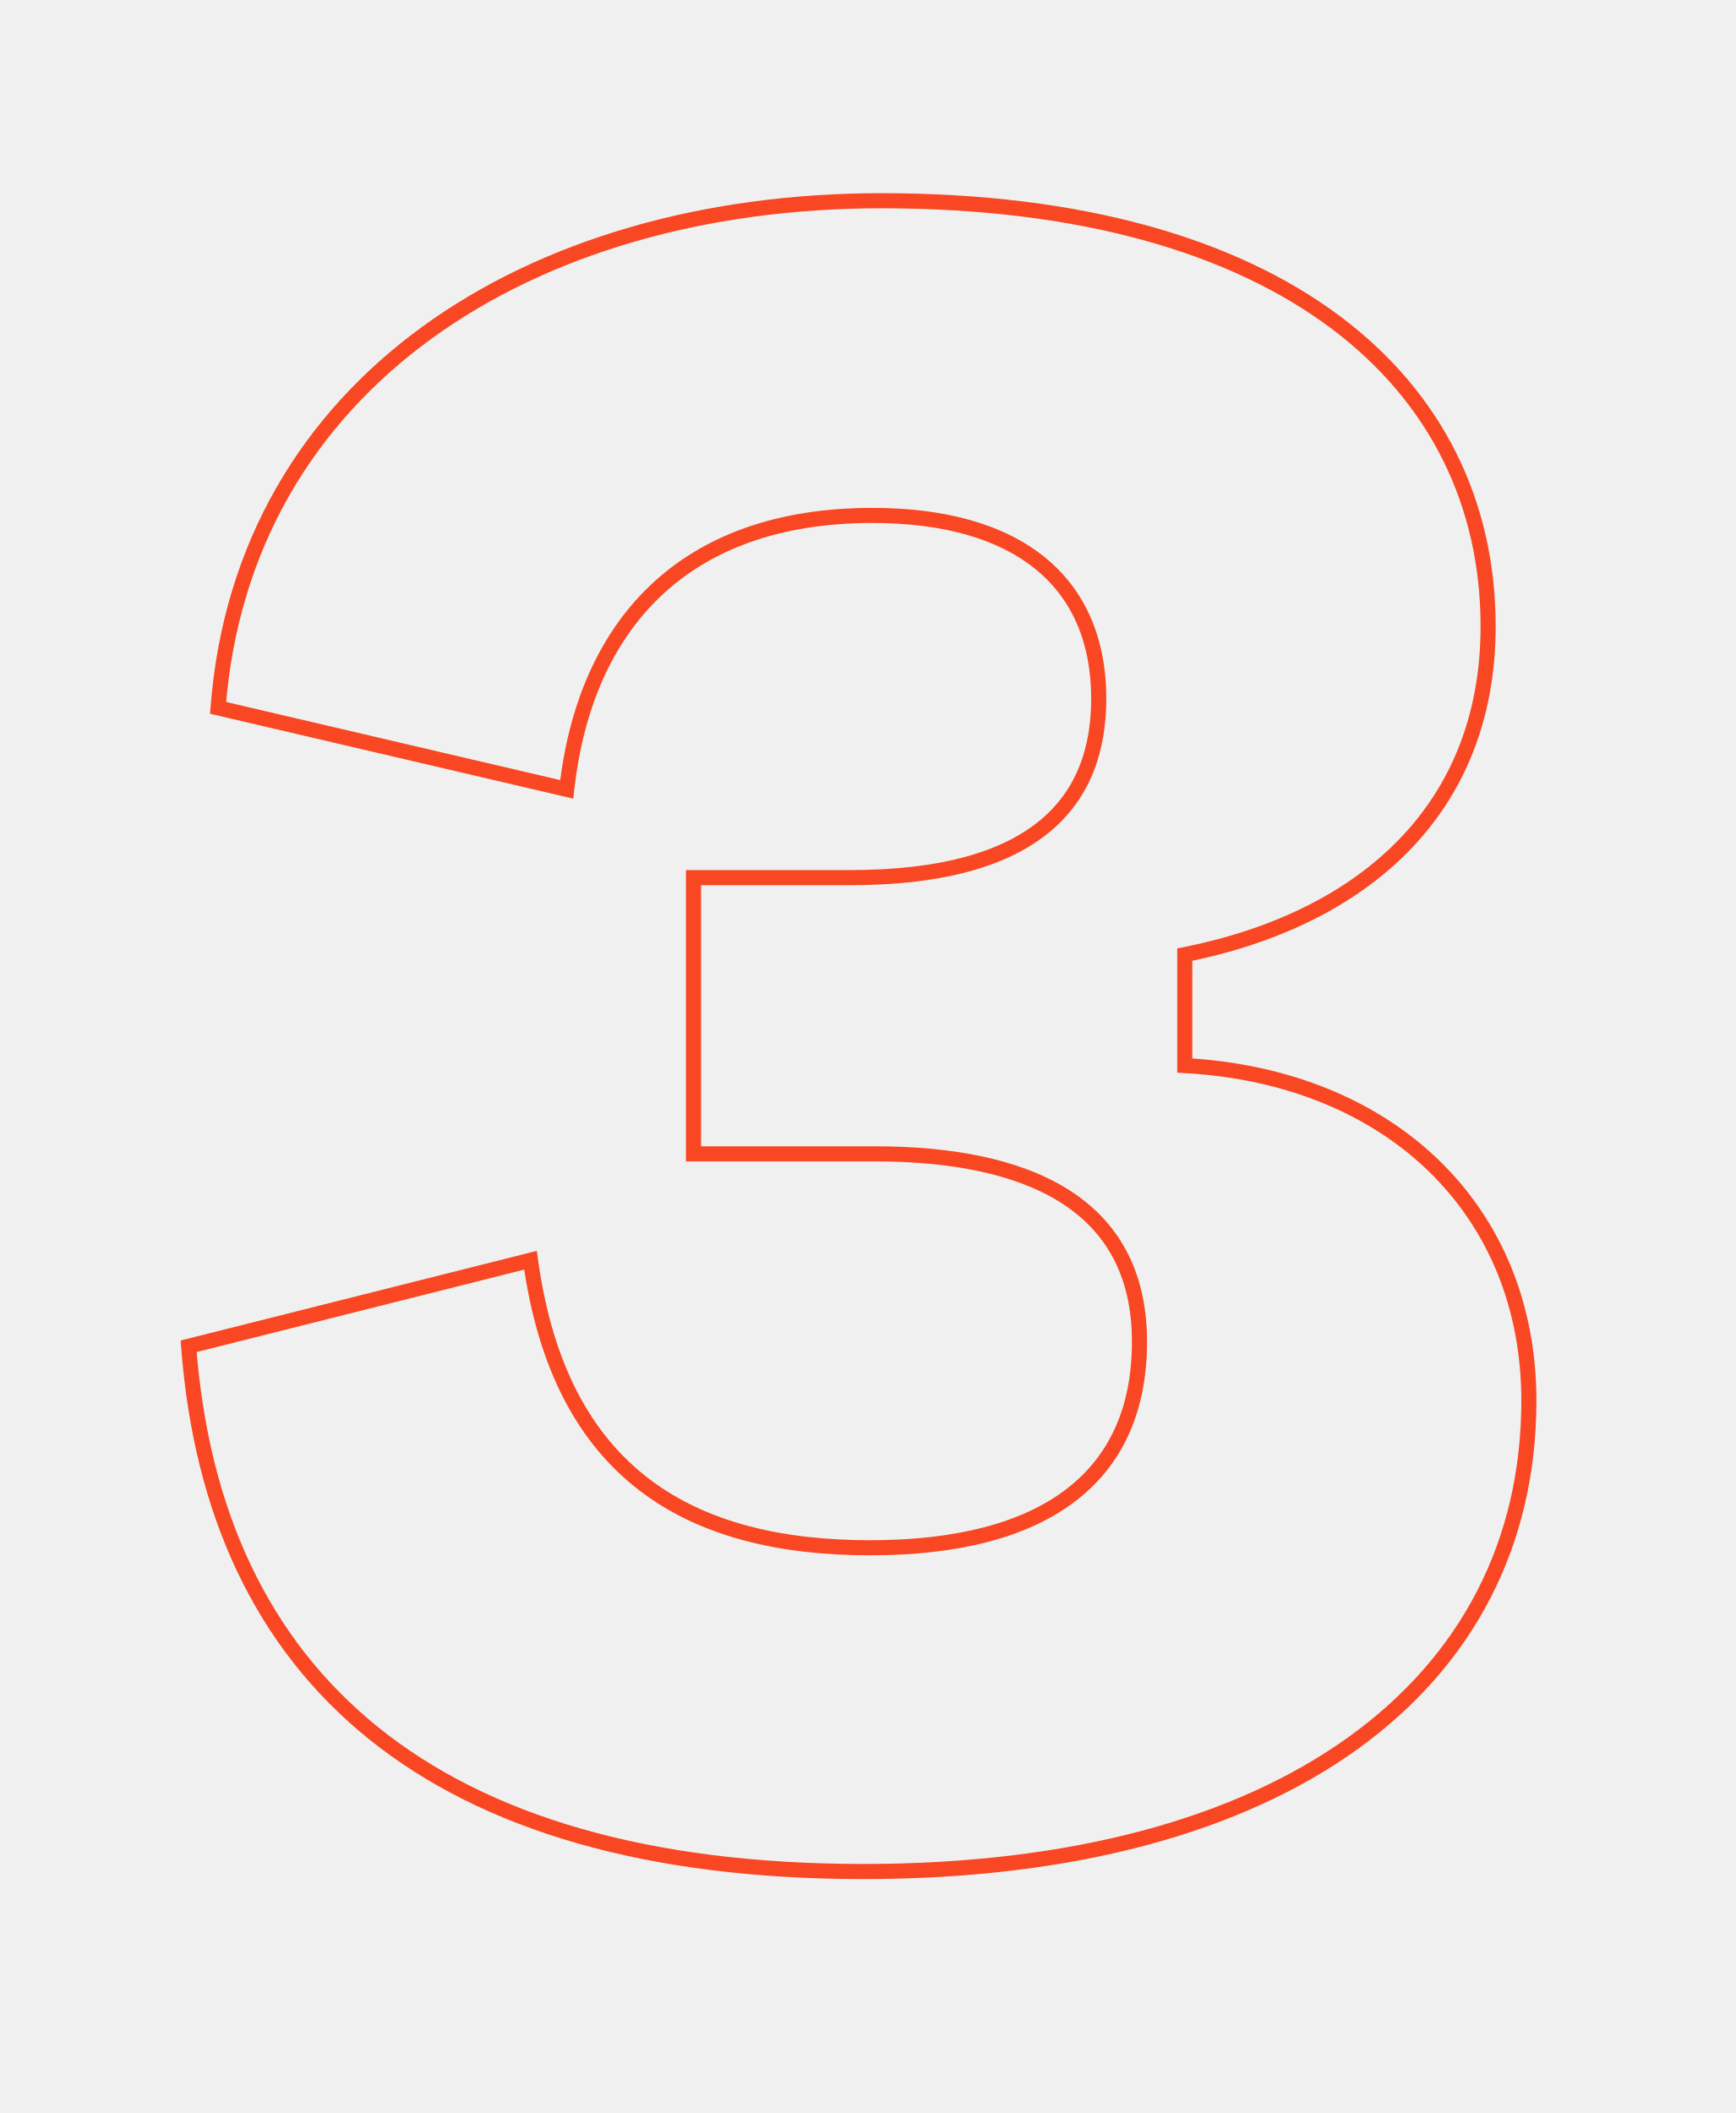
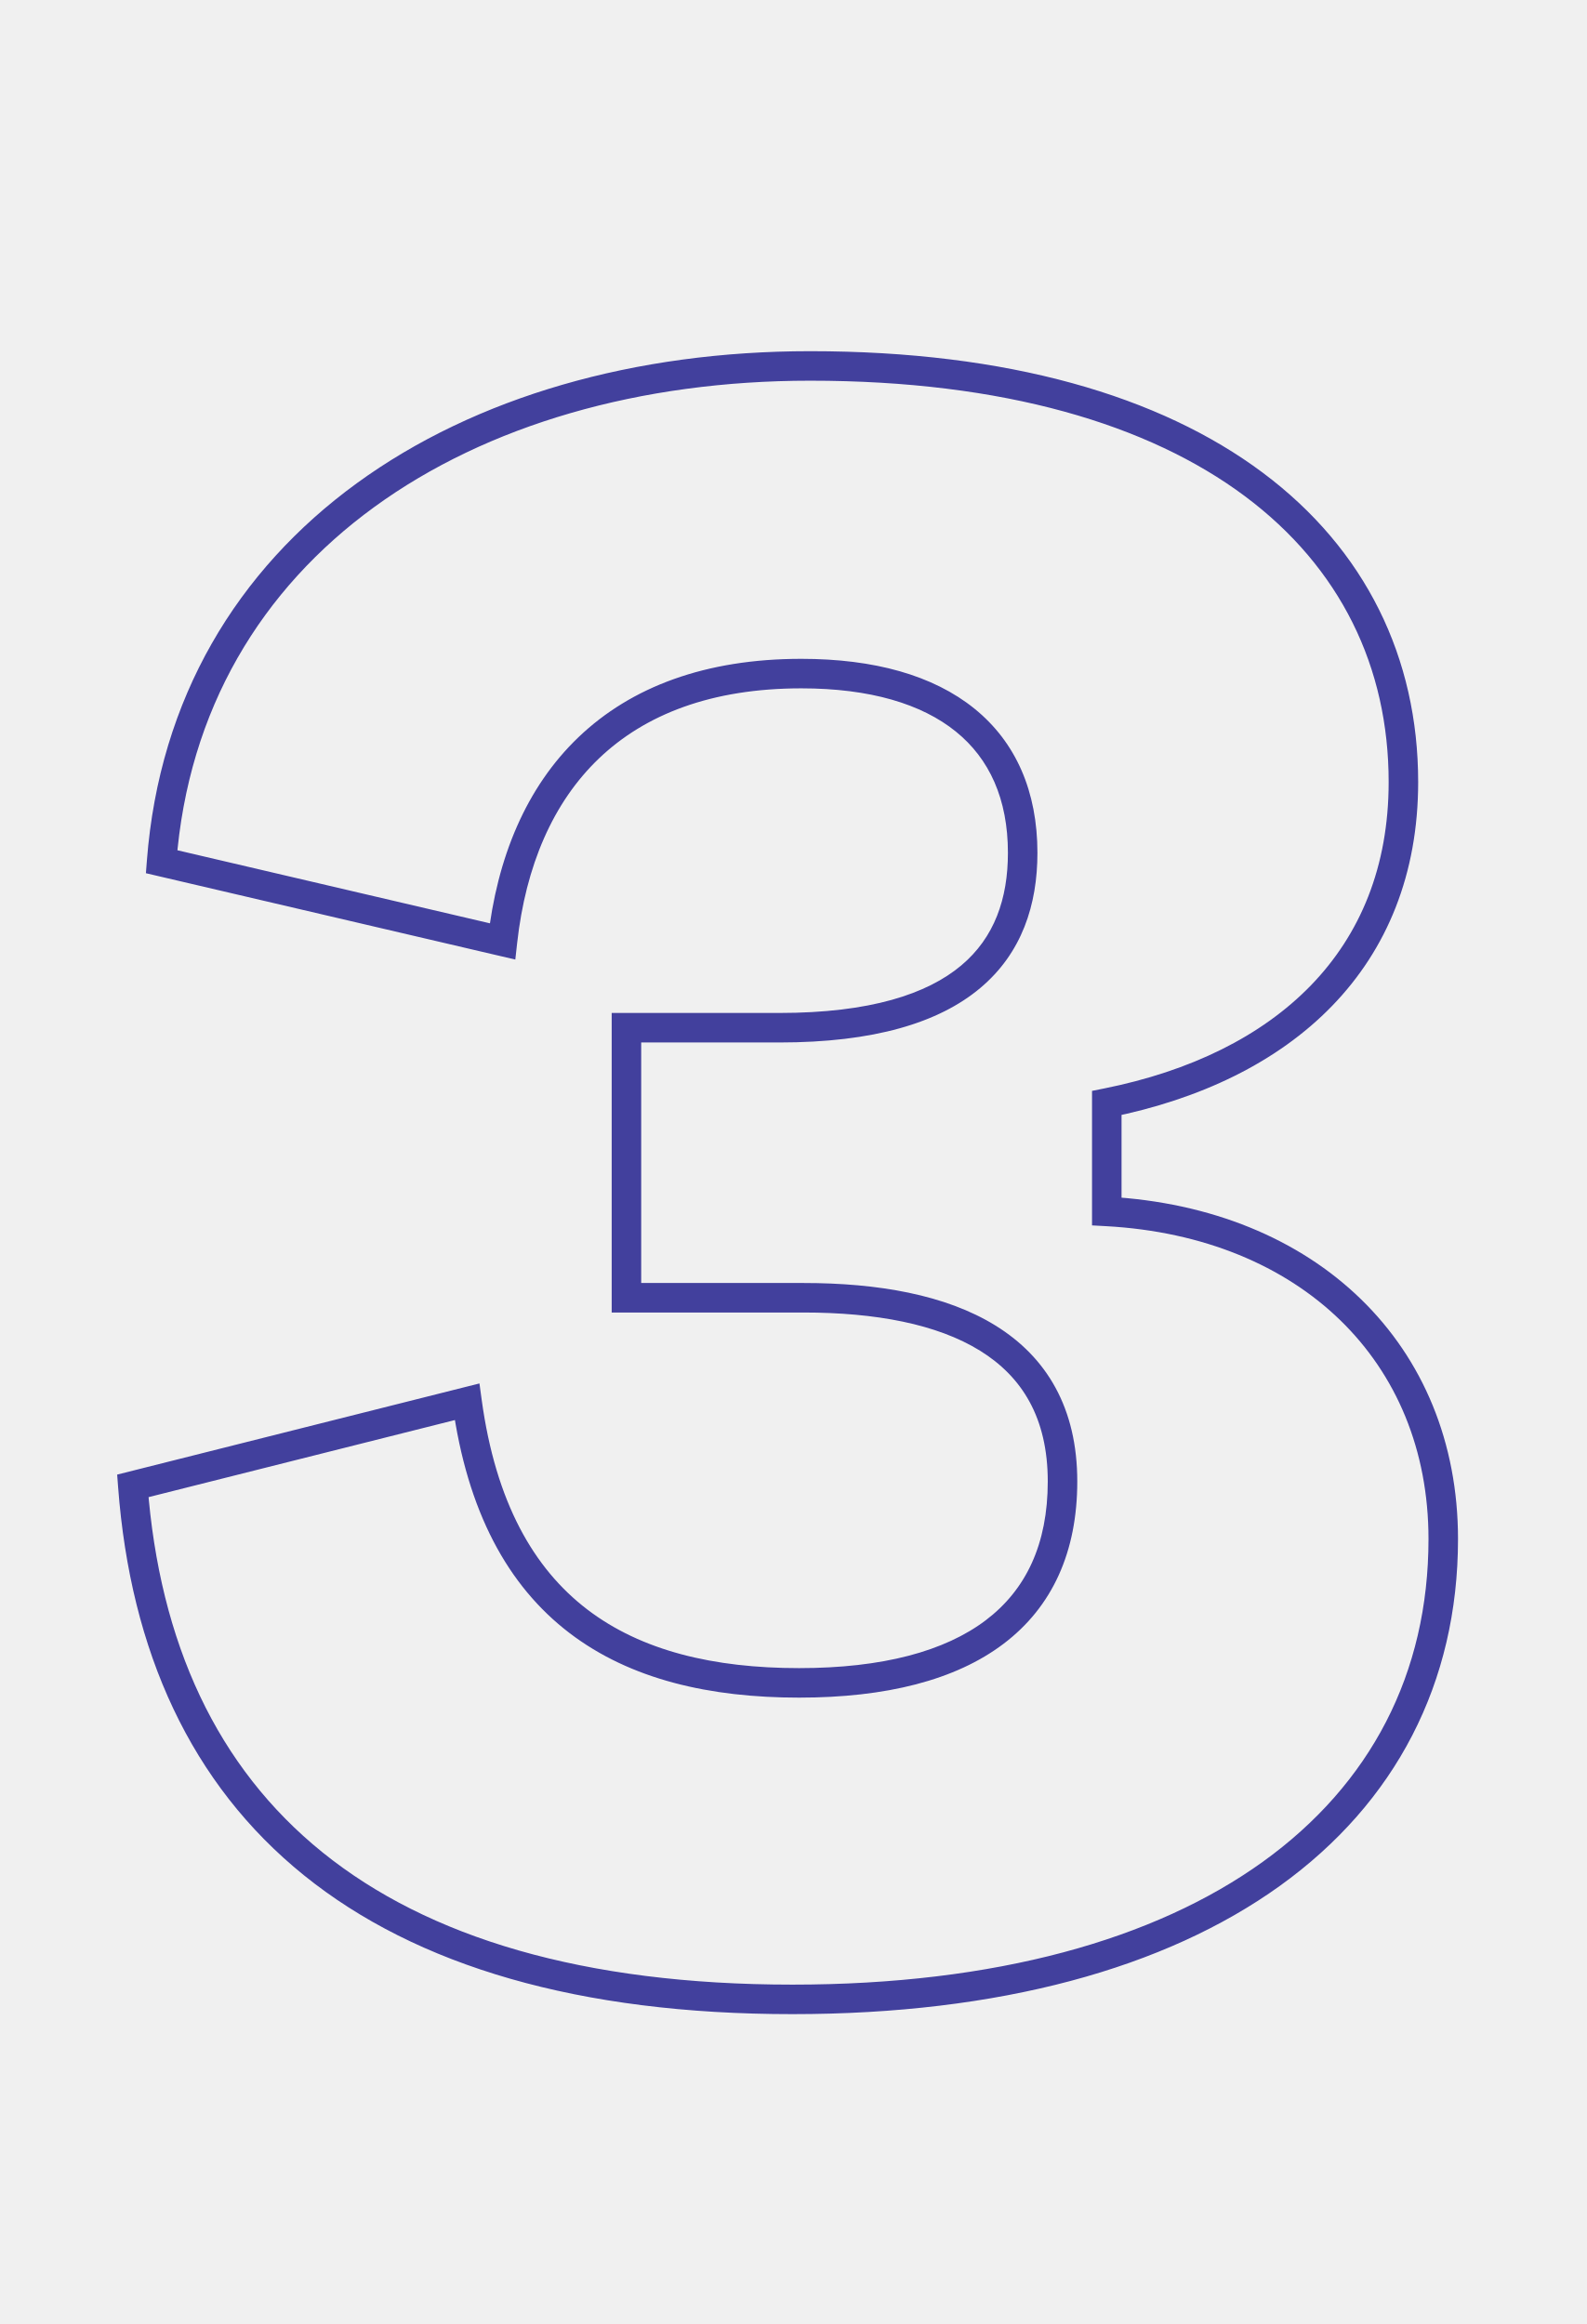
- <svg xmlns="http://www.w3.org/2000/svg" width="230" height="280" viewBox="0 0 230 280" fill="none">
-   <path d="M157 141.2H156V142.147L156.945 142.198L157 141.2ZM157 126.5L156.804 125.519L156 125.68V126.5H157ZM28.9 93.8L27.903 93.723L27.837 94.579L28.672 94.774L28.9 93.8ZM75.1 104.6L74.872 105.574L75.969 105.83L76.094 104.71L75.1 104.6ZM91.9 116.3V115.3H90.9V116.3H91.9ZM91.9 152.9H90.9V153.9H91.9V152.9ZM70.3 167L71.291 166.864L71.139 165.758L70.056 166.03L70.3 167ZM25 178.4L24.756 177.43L23.94 177.636L24.003 178.475L25 178.4ZM114.4 249C142.282 249 164.56 242.823 179.897 231.787C195.267 220.726 203.6 204.826 203.6 185.6H201.6C201.6 204.174 193.583 219.474 178.728 230.163C163.84 240.877 142.018 247 114.4 247V249ZM203.6 185.6C203.6 172.746 198.927 161.757 190.734 153.795C182.548 145.84 170.908 140.963 157.055 140.201L156.945 142.198C170.392 142.937 181.552 147.66 189.341 155.23C197.123 162.793 201.6 173.254 201.6 185.6H203.6ZM158 141.2V126.5H156V141.2H158ZM157.196 127.481C169.339 125.052 179.592 120.103 186.818 112.646C194.06 105.173 198.2 95.244 198.2 83H196.2C196.2 94.756 192.24 104.177 185.382 111.254C178.508 118.347 168.661 123.148 156.804 125.519L157.196 127.481ZM198.2 83C198.2 66.489 191.229 52.09 177.511 41.849C163.821 31.629 143.486 25.6 116.8 25.6V27.6C143.214 27.6 163.079 33.571 176.314 43.451C189.521 53.31 196.2 67.111 196.2 83H198.2ZM116.8 25.6C93.237 25.6 71.868 31.716 55.949 43.304C40.011 54.906 29.576 71.968 27.903 93.723L29.897 93.877C31.524 72.732 41.639 56.194 57.126 44.921C72.632 33.633 93.564 27.6 116.8 27.6V25.6ZM28.672 94.774L74.872 105.574L75.328 103.626L29.128 92.826L28.672 94.774ZM76.094 104.71C77.275 94.076 81.029 85.244 87.491 79.073C93.943 72.911 103.201 69.3 115.6 69.3V67.3C102.799 67.3 93.007 71.039 86.109 77.627C79.221 84.206 75.325 93.524 74.106 104.49L76.094 104.71ZM115.6 69.3C125.067 69.3 132.311 71.447 137.171 75.377C141.999 79.282 144.6 85.05 144.6 92.6H146.6C146.6 84.55 143.801 78.168 138.429 73.823C133.089 69.503 125.333 67.3 115.6 67.3V69.3ZM144.6 92.6C144.6 98.997 142.718 104.601 137.908 108.634C133.063 112.695 125.086 115.3 112.6 115.3V117.3C125.314 117.3 133.837 114.655 139.192 110.166C144.582 105.649 146.6 99.403 146.6 92.6H144.6ZM112.6 115.3H91.9V117.3H112.6V115.3ZM90.9 116.3V152.9H92.9V116.3H90.9ZM91.9 153.9H115.9V151.9H91.9V153.9ZM115.9 153.9C125.725 153.9 134.28 155.469 140.349 159.225C146.341 162.935 150 168.831 150 177.8H152C152 168.169 148.009 161.615 141.401 157.525C134.87 153.481 125.875 151.9 115.9 151.9V153.9ZM150 177.8C150 186.542 146.956 193.048 141.209 197.403C135.415 201.793 126.74 204.1 115.3 204.1V206.1C126.96 206.1 136.135 203.757 142.416 198.997C148.744 194.202 152 187.058 152 177.8H150ZM115.3 204.1C103.57 204.1 93.543 201.722 85.982 195.943C78.444 190.18 73.215 180.925 71.291 166.864L69.309 167.136C71.285 181.575 76.706 191.37 84.768 197.532C92.808 203.678 103.33 206.1 115.3 206.1V204.1ZM70.056 166.03L24.756 177.43L25.244 179.37L70.544 167.97L70.056 166.03ZM24.003 178.475C25.669 200.587 33.788 218.269 48.822 230.403C63.835 242.52 85.613 249 114.4 249V247C85.887 247 64.615 240.58 50.078 228.847C35.562 217.131 27.631 200.013 25.997 178.325L24.003 178.475Z" fill="#F84722" />
+ <svg xmlns="http://www.w3.org/2000/svg" width="215" height="315" viewBox="0 0 215 315" fill="none">
+   <g clip-path="url(#clip0_6276_5545)">
+     <path d="M150 164.2H148V166.093L149.89 166.197L150 164.2ZM150 149.5L149.608 147.539L148 147.86V149.5H150ZM21.9 116.8L19.906 116.647L19.774 118.357L21.445 118.747L21.9 116.8ZM68.1 127.6L67.645 129.547L69.839 130.06L70.088 127.821L68.1 127.6ZM84.9 139.3V137.3H82.9V139.3H84.9ZM84.9 175.9H82.9V177.9H84.9V175.9ZM63.3 190L65.281 189.729L64.979 187.515L62.812 188.06L63.3 190ZM18 201.4L17.512 199.46L15.879 199.871L16.006 201.55L18 201.4ZM107.4 273C135.414 273 157.92 266.796 173.481 255.598C189.109 244.353 197.6 228.152 197.6 208.6H193.6C193.6 226.848 185.741 241.847 171.144 252.352C156.48 262.904 134.886 269 107.4 269V273ZM197.6 208.6C197.6 195.491 192.829 184.239 184.431 176.078C176.047 167.93 164.165 162.975 150.11 162.203L149.89 166.197C163.135 166.925 174.053 171.57 181.644 178.947C189.221 186.311 193.6 196.508 193.6 208.6H197.6ZM152 164.2V149.5H148V164.2H152ZM150.392 151.461C162.677 149.004 173.134 143.981 180.536 136.342C187.97 128.671 192.2 118.487 192.2 106H188.2C188.2 117.513 184.33 126.679 177.664 133.558C170.966 140.469 161.323 145.196 149.608 147.539L150.392 151.461ZM192.2 106C192.2 89.177 185.084 74.48 171.109 64.047C157.192 53.658 136.623 47.6 109.8 47.6V51.6C136.077 51.6 155.708 57.542 168.716 67.253C181.666 76.92 188.2 90.423 188.2 106H192.2ZM109.8 47.6C86.073 47.6 64.485 53.758 48.361 65.496C32.196 77.262 21.603 94.586 19.906 116.647L23.894 116.953C25.497 96.114 35.454 79.838 50.715 68.73C66.015 57.592 86.727 51.6 109.8 51.6V47.6ZM21.445 118.747L67.645 129.547L68.555 125.652L22.355 114.852L21.445 118.747ZM70.088 127.821C71.251 117.352 74.934 108.763 81.181 102.796C87.41 96.847 96.402 93.3 108.6 93.3V89.3C95.598 89.3 85.54 93.103 78.419 99.904C71.316 106.687 67.349 116.248 66.112 127.379L70.088 127.821ZM108.6 93.3C117.933 93.3 124.923 95.419 129.542 99.155C134.097 102.839 136.6 108.3 136.6 115.6H140.6C140.6 107.3 137.703 100.611 132.058 96.045C126.477 91.531 118.467 89.3 108.6 89.3V93.3ZM136.6 115.6C136.6 121.795 134.786 127.077 130.265 130.867C125.675 134.715 117.972 137.3 105.6 137.3V141.3C118.428 141.3 127.225 138.635 132.835 133.933C138.514 129.172 140.6 122.605 140.6 115.6H136.6ZM105.6 137.3H84.9V141.3H105.6V137.3ZM82.9 139.3V175.9H86.9V139.3H82.9ZM84.9 177.9H108.9V173.9H84.9V177.9ZM108.9 177.9C118.65 177.9 126.985 179.462 132.822 183.076C138.507 186.595 142 192.161 142 200.8H146C146 190.839 141.843 183.955 134.928 179.674C128.165 175.488 118.95 173.9 108.9 173.9V177.9ZM142 200.8C142 209.284 139.062 215.471 133.605 219.606C128.054 223.812 119.63 226.1 108.3 226.1V230.1C120.07 230.1 129.496 227.738 136.02 222.794C142.639 217.779 146 210.316 146 200.8H142ZM108.3 226.1C96.689 226.1 86.91 223.744 79.59 218.149C72.312 212.586 67.18 203.6 65.281 189.729L61.319 190.271C63.32 204.9 68.838 214.964 77.16 221.326C85.44 227.656 96.211 230.1 108.3 230.1V226.1ZM62.812 188.06L17.512 199.46L18.488 203.34L63.788 191.94L62.812 188.06ZM16.006 201.55C17.688 223.875 25.9 241.838 41.194 254.181C56.445 266.491 78.477 273 107.4 273V269C79.023 269 58.005 262.609 43.706 251.069C29.45 239.562 21.612 222.725 19.994 201.25L16.006 201.55Z" fill="#42409D" />
+   </g>
+   <defs>
+     <clipPath id="clip0_6276_5545">
+       <rect width="215" height="315" fill="white" />
+     </clipPath>
+   </defs>
</svg>
